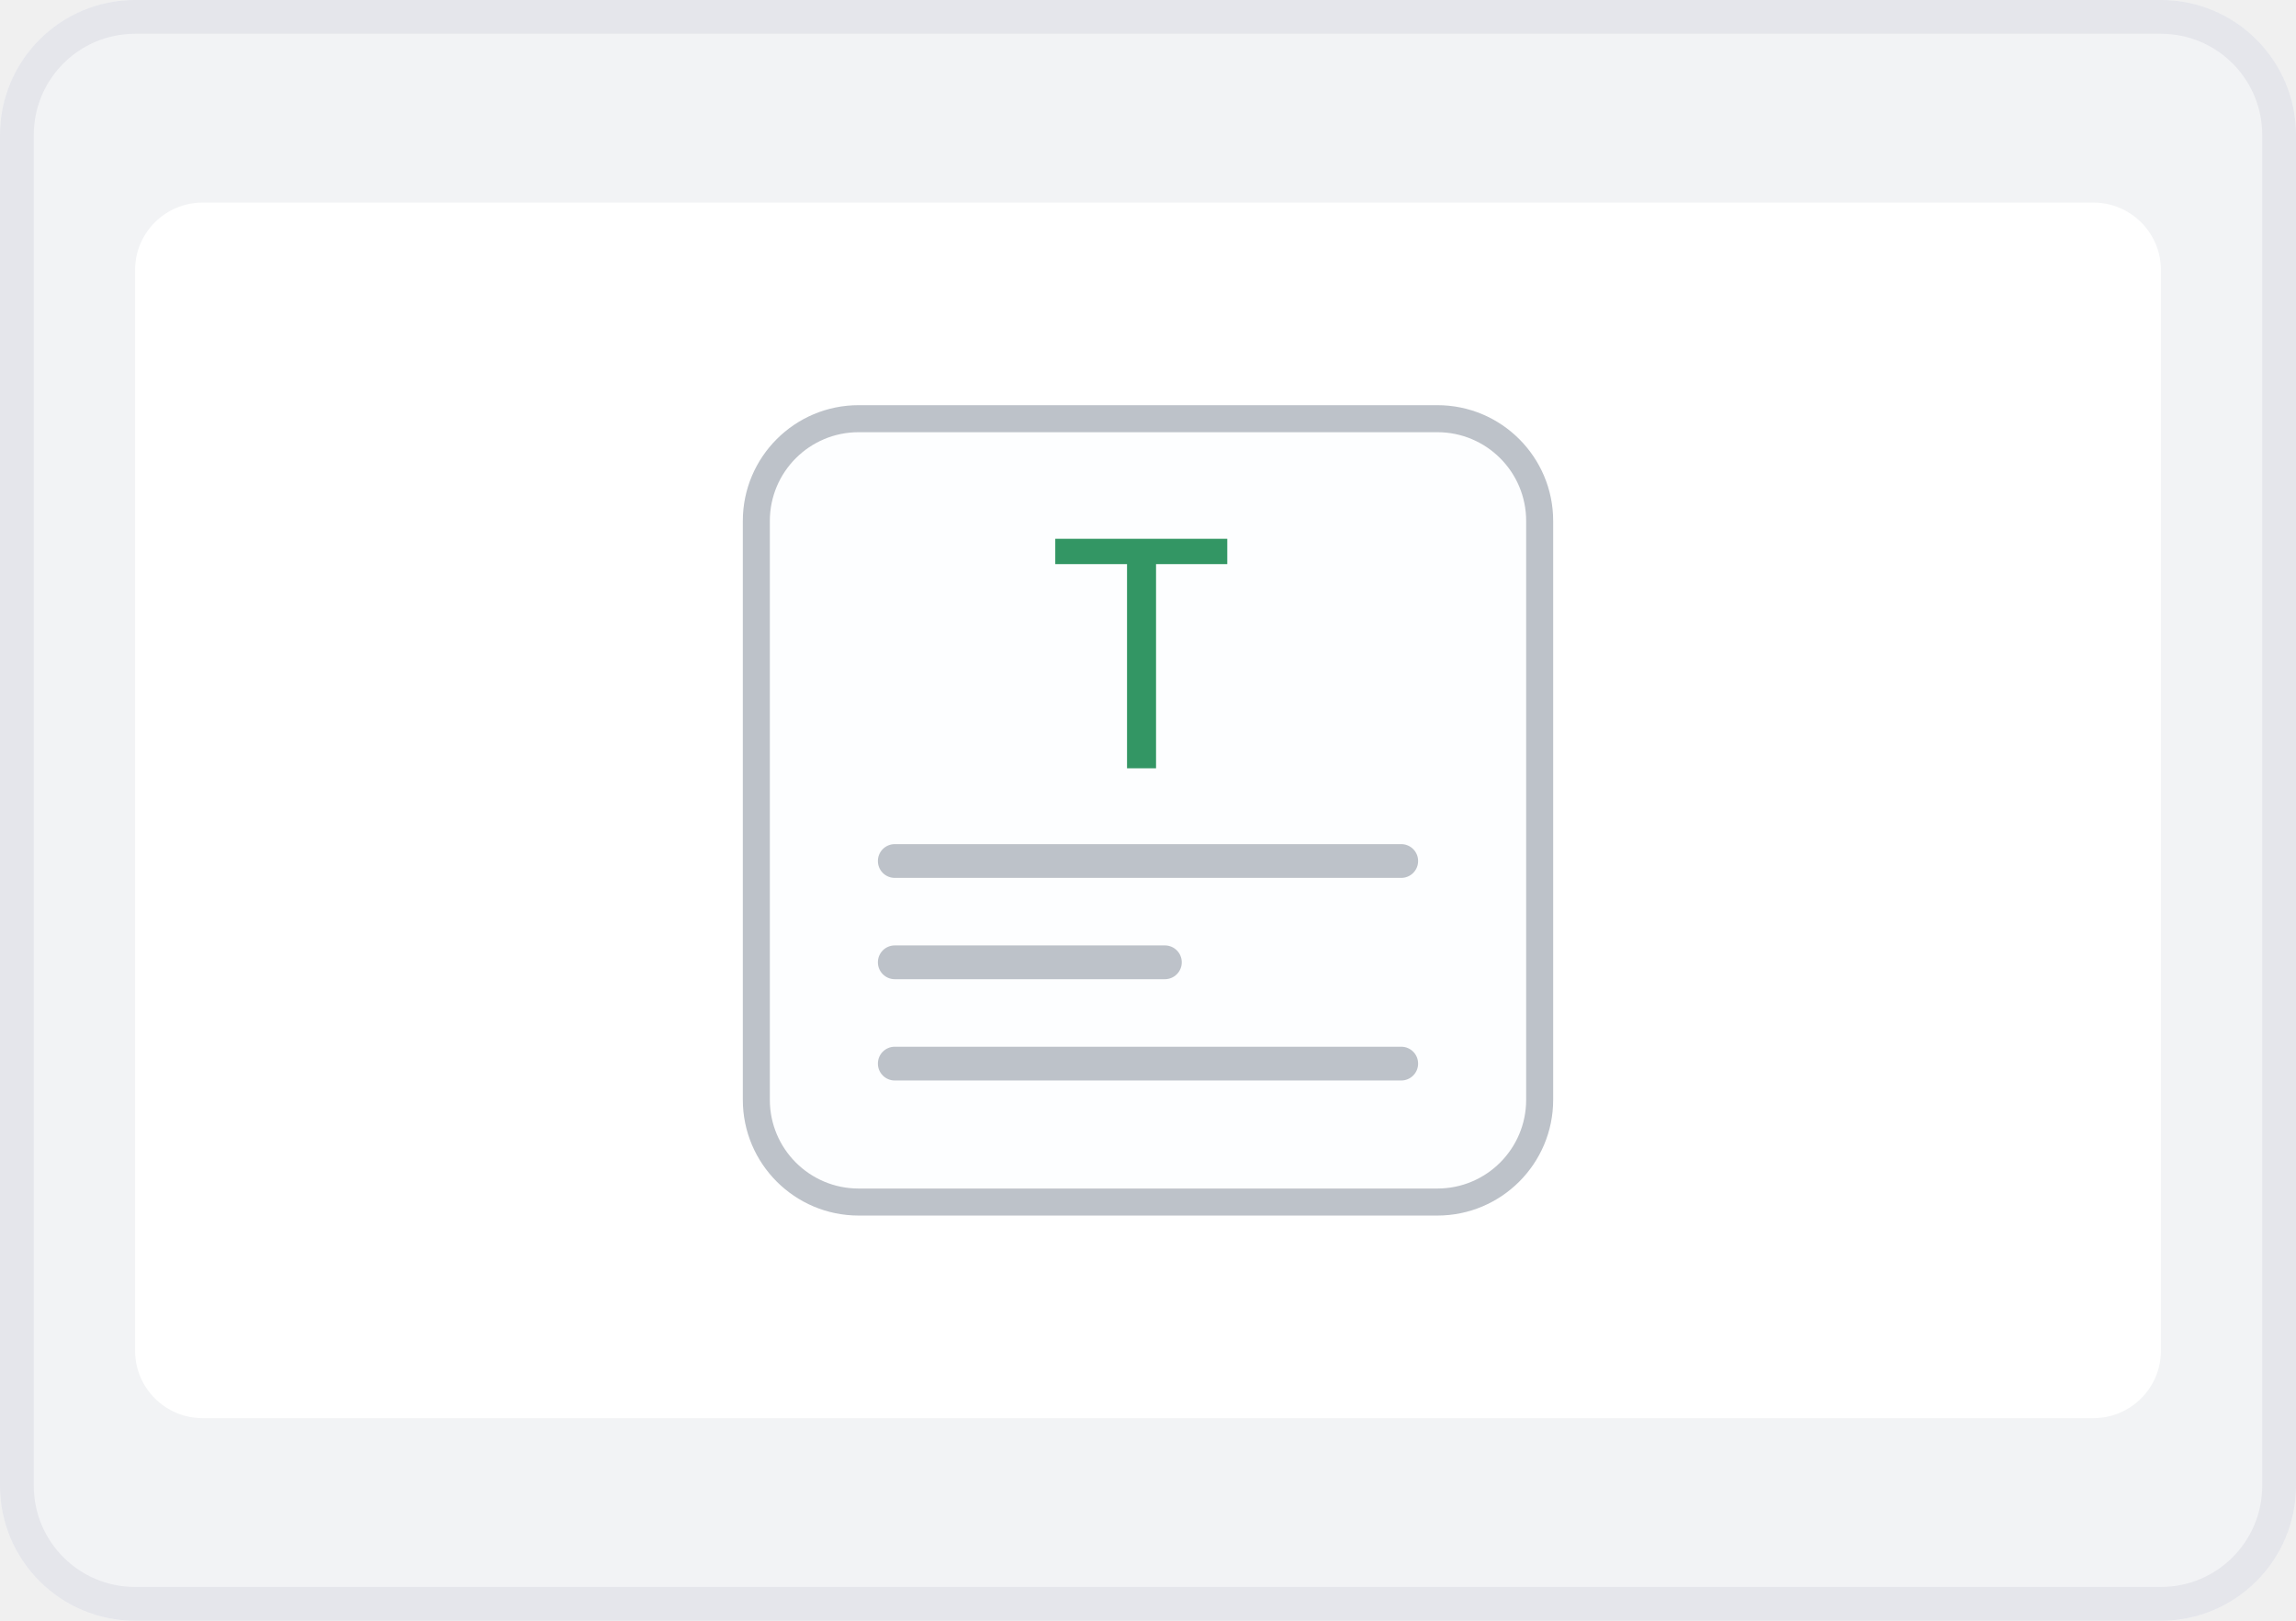
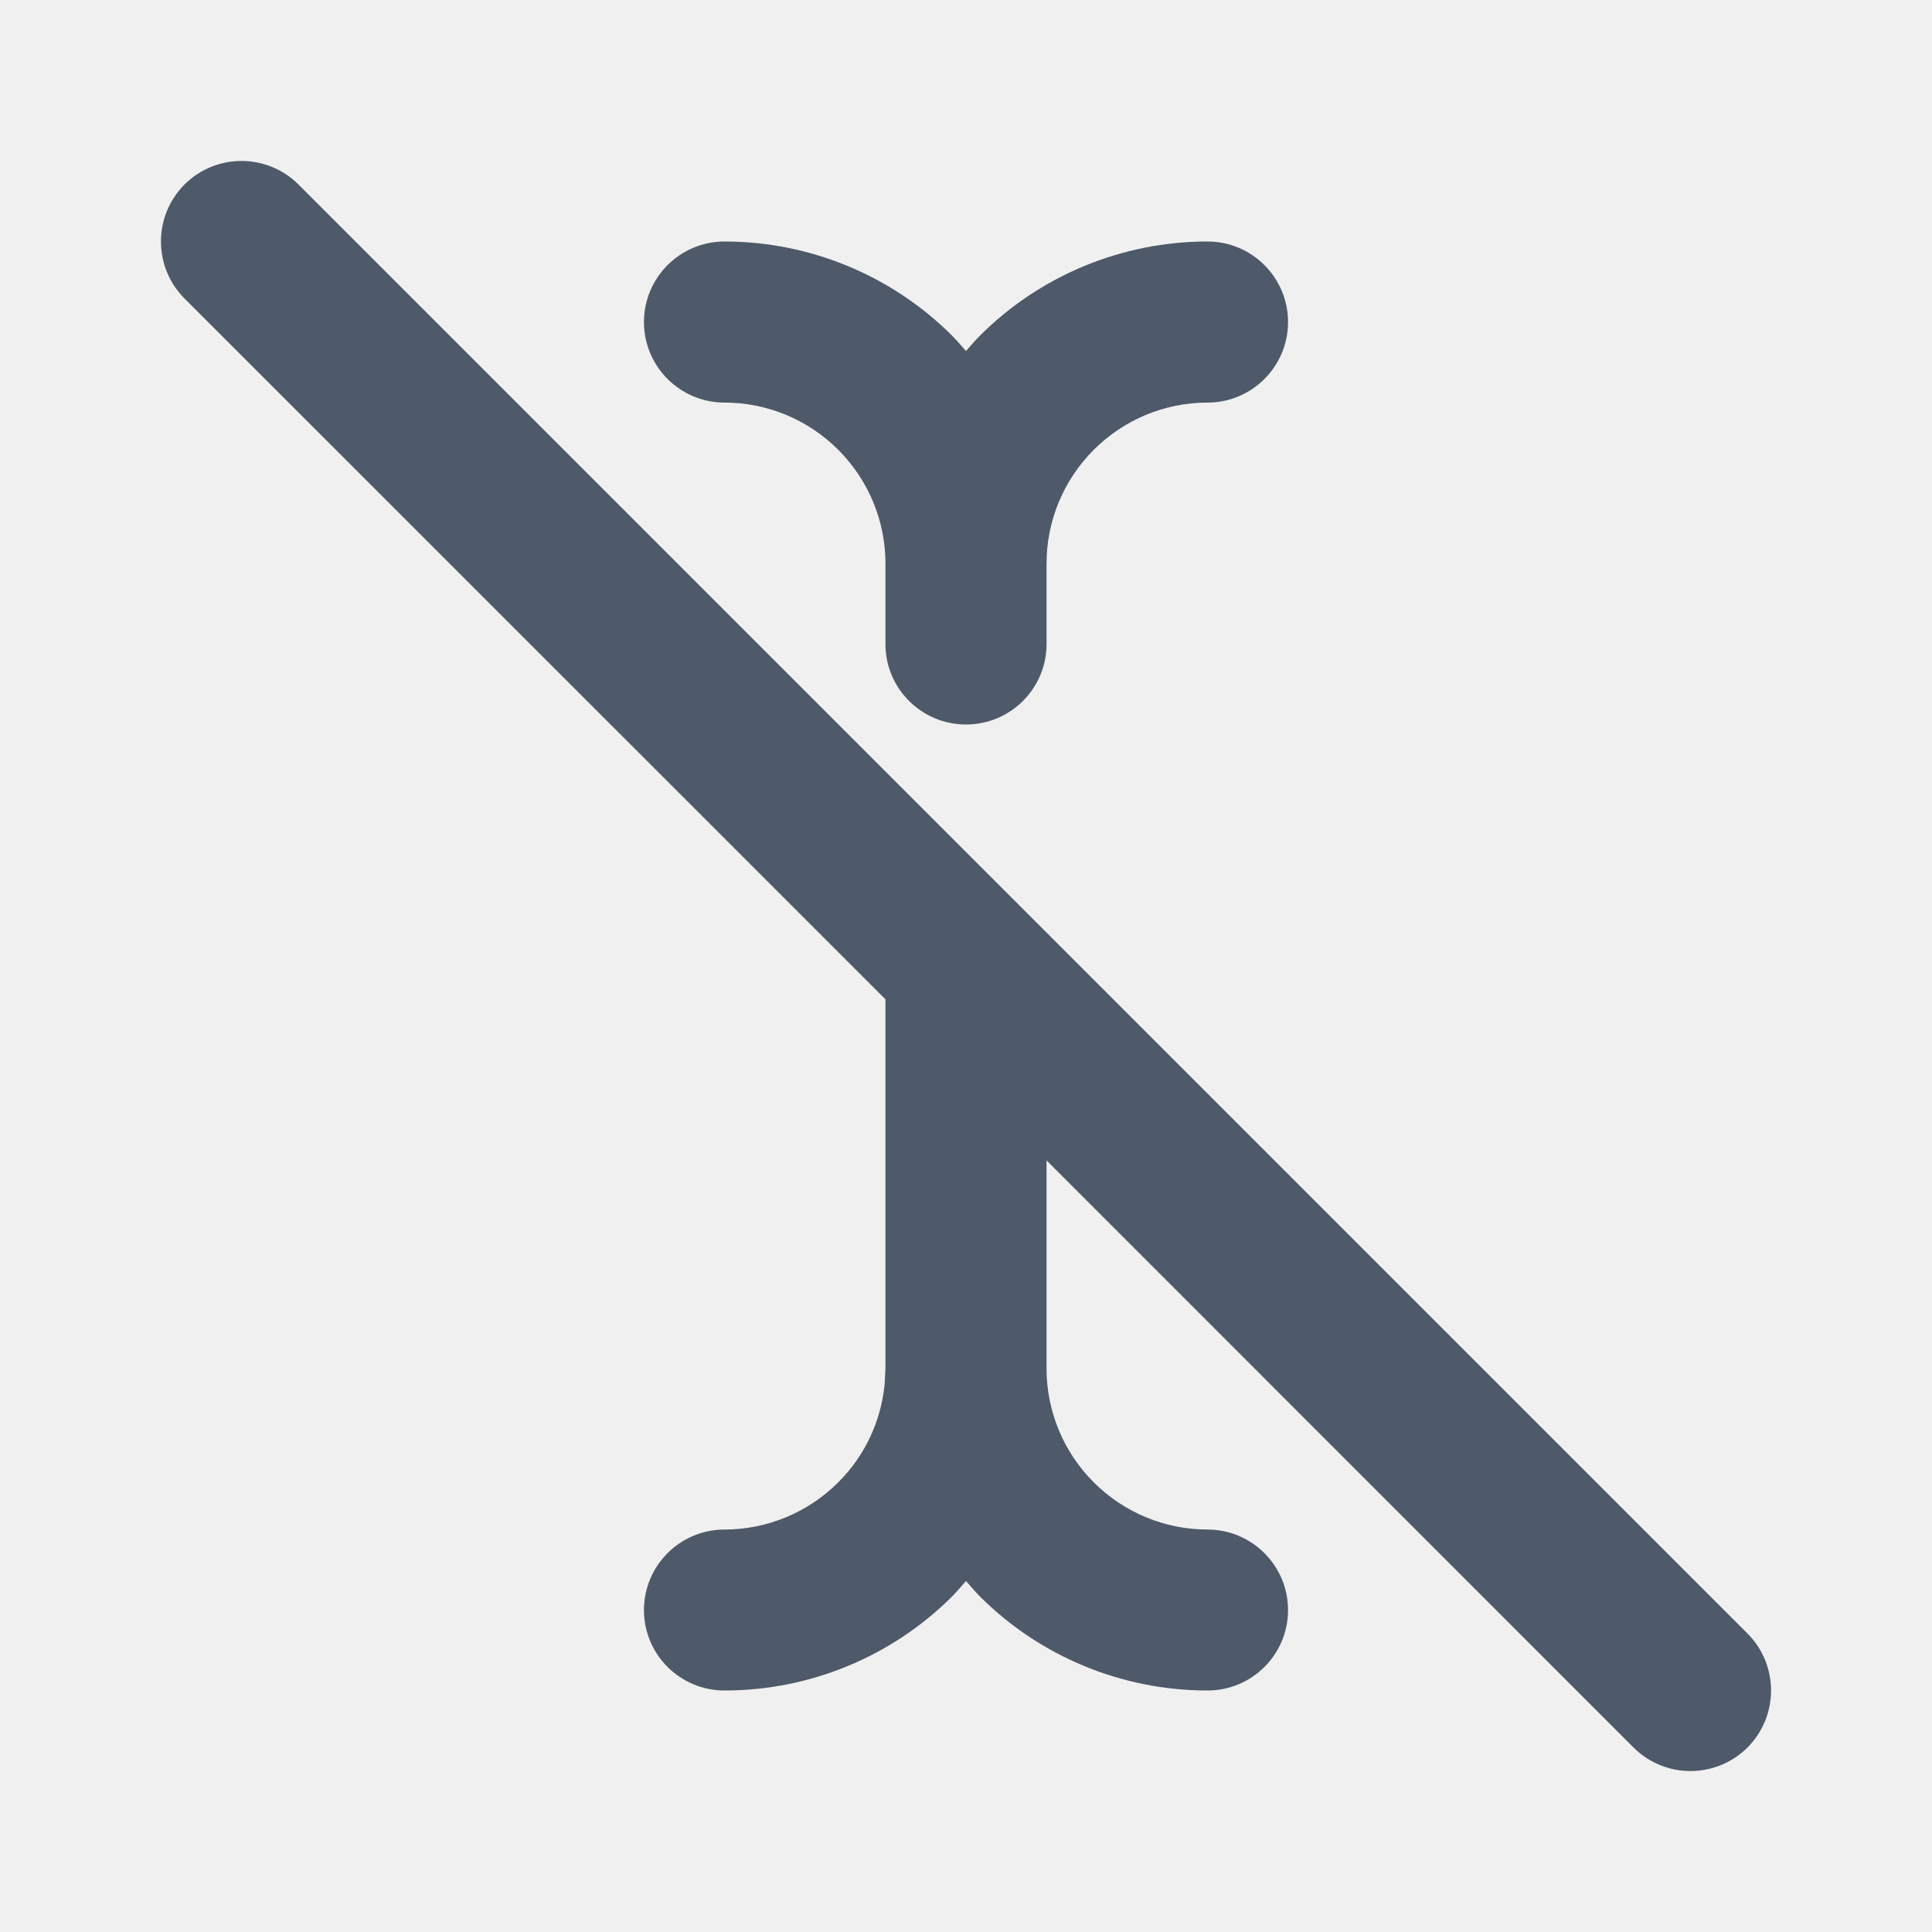
- <svg xmlns="http://www.w3.org/2000/svg" width="68" height="48" viewBox="0 0 68 48" fill="none">
-   <path style="mix-blend-mode:normal" fill="#F2F3F5" d="M0 44L0 4C0 1.791 1.791 0 4 0L64 0C66.209 0 68 1.791 68 4L68 44C68 46.209 66.209 48 64 48L4 48C1.791 48 0 46.209 0 44Z">
- </path>
-   <path transform="translate(4, 6)" style="mix-blend-mode:normal" fill="#FFFFFF" d="M0 34L0 2C0 0.895 0.895 0 2 0L58 0C59.105 0 60 0.895 60 2L60 34C60 35.105 59.105 36 58 36L2 36C0.895 36 0 35.105 0 34Z">
- </path>
-   <rect x="22" y="12" width="24" height="24" rx="3.43" style="mix-blend-mode:normal" fill="#FDFEFF">
- </rect>
-   <path fill-rule="evenodd" fill="rgba(189, 194, 201, 1)" style="mix-blend-mode:normal" d="M42.57 12L25.43 12C23.536 12 22 13.536 22 15.43L22 32.57C22 34.464 23.536 36 25.43 36L42.57 36C44.464 36 46 34.464 46 32.57L46 15.43C46 13.536 44.464 12 42.57 12ZM22.8 15.43C22.8 13.977 23.977 12.8 25.43 12.8L42.57 12.8C44.023 12.8 45.2 13.977 45.2 15.43L45.2 32.57C45.2 34.023 44.023 35.2 42.57 35.2L25.43 35.2C23.977 35.2 22.8 34.023 22.8 32.57L22.8 15.43Z">
- </path>
-   <rect x="26" y="25" width="16" height="1" rx="0.5" style="mix-blend-mode:normal" fill="#BDC2C9">
- </rect>
-   <rect x="26" y="31" width="16" height="1" rx="0.5" style="mix-blend-mode:normal" fill="#BDC2C9">
- </rect>
-   <rect x="26" y="28" width="9" height="1" rx="0.5" style="mix-blend-mode:normal" fill="#BDC2C9">
- </rect>
-   <g>
-     <text transform="translate(30.5, 14)">
-       <tspan x="0.661" y="8.753" font-size="9.517" line-height="18.22" style="mix-blend-mode:normal" fill="#339664" font-family="Roboto-Regular" letter-spacing="0">
- T</tspan>
-     </text>
+ <svg xmlns="http://www.w3.org/2000/svg" width="16" height="16" viewBox="0 0 16 16" fill="none">
+   <g clip-path="url(#clip0_174_3555)">
+     <path d="M1.528 1.528C1.789 1.268 2.211 1.268 2.472 1.528L14.472 13.528C14.732 13.789 14.732 14.211 14.472 14.472C14.211 14.732 13.789 14.732 13.528 14.472L8.667 9.61V11.334C8.667 11.687 8.808 12.027 9.058 12.276C9.308 12.526 9.647 12.667 10 12.667C10.368 12.667 10.667 12.966 10.667 13.334C10.667 13.702 10.368 14 10 14C9.293 14 8.614 13.72 8.114 13.22C8.074 13.179 8.037 13.135 8 13.093C7.963 13.135 7.926 13.179 7.886 13.22C7.386 13.72 6.707 14 6 14C5.632 14 5.333 13.702 5.333 13.334C5.333 12.966 5.632 12.667 6 12.667C6.353 12.667 6.692 12.526 6.942 12.276C7.161 12.058 7.296 11.771 7.326 11.466L7.333 11.334V8.276L1.528 2.472C1.268 2.211 1.268 1.789 1.528 1.528ZM10 2C10.368 2 10.667 2.299 10.667 2.667C10.667 3.035 10.368 3.334 10 3.334C9.646 3.334 9.308 3.475 9.058 3.725C8.808 3.975 8.667 4.313 8.667 4.667V5.334C8.667 5.702 8.368 6 8 6C7.632 6 7.333 5.702 7.333 5.334V4.667C7.333 4.313 7.192 3.975 6.942 3.725C6.692 3.475 6.354 3.334 6 3.334C5.632 3.334 5.333 3.035 5.333 2.667C5.333 2.299 5.632 2 6 2C6.707 2 7.386 2.281 7.886 2.781C7.926 2.821 7.963 2.865 8 2.907C8.037 2.865 8.074 2.821 8.114 2.781C8.614 2.281 9.293 2 10 2Z" fill="#4E5969" />
  </g>
-   <path fill-rule="evenodd" fill="rgba(229, 230, 235, 1)" style="mix-blend-mode:normal" d="M0 4L0 44C0 46.209 1.791 48 4 48L64 48C66.209 48 68 46.209 68 44L68 4C68 1.791 66.209 0 64 0L4 0C1.791 0 0 1.791 0 4ZM4 47C2.343 47 1 45.657 1 44L1 4C1 2.343 2.343 1 4 1L64 1C65.657 1 67 2.343 67 4L67 44C67 45.657 65.657 47 64 47L4 47Z">
- </path>
+   <defs>
+     <clipPath id="clip0_174_3555">
+       <rect width="16" height="16" fill="white" />
+     </clipPath>
+   </defs>
</svg>
